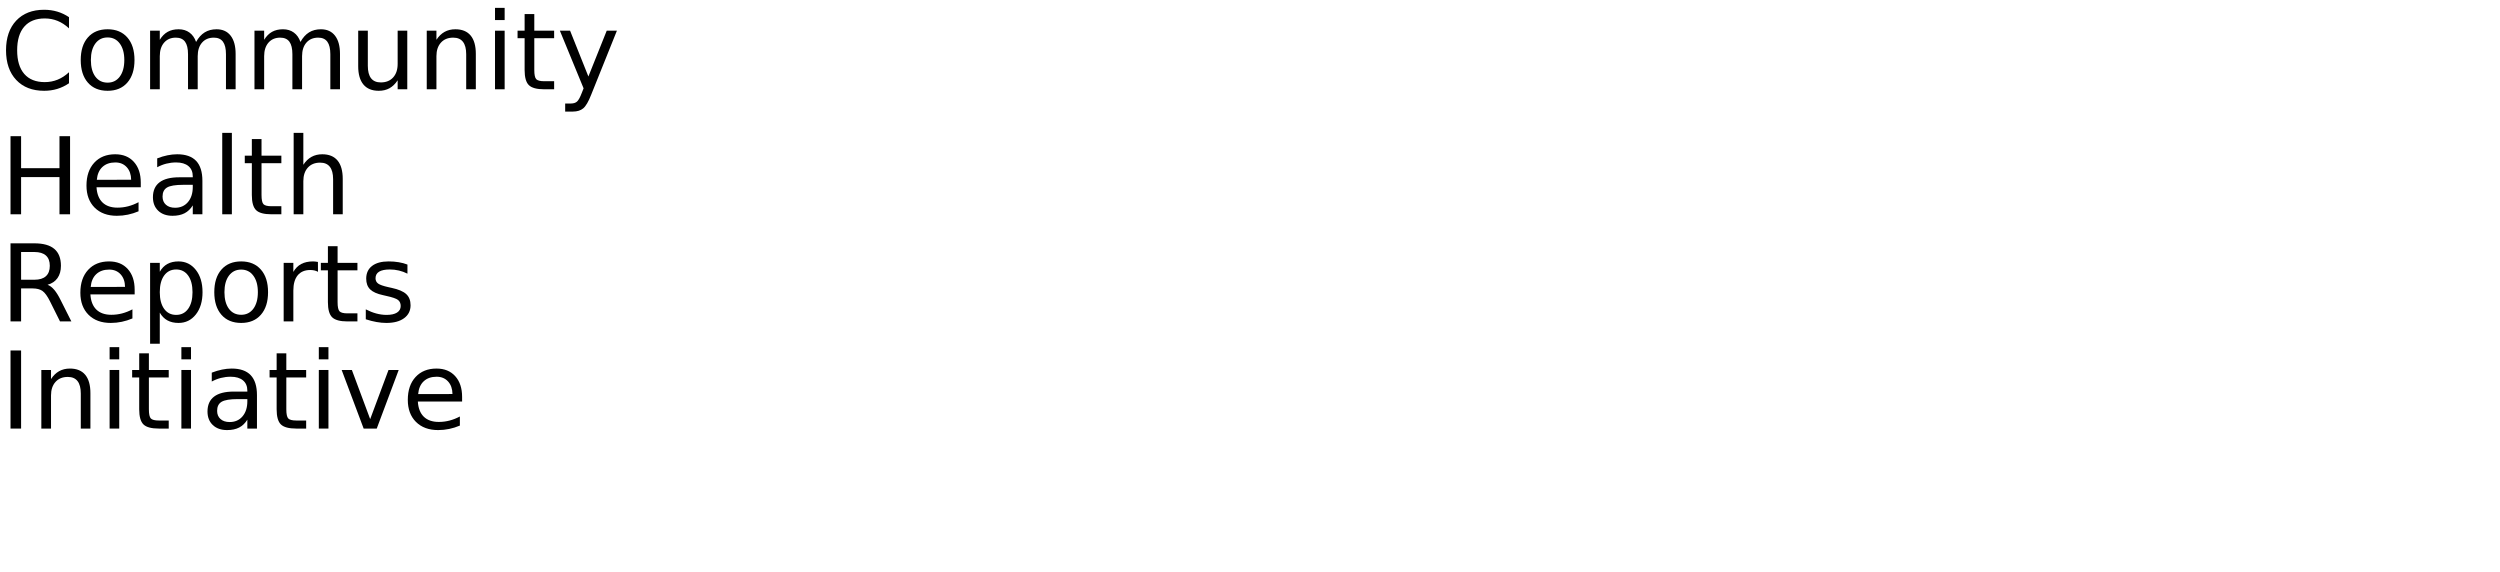
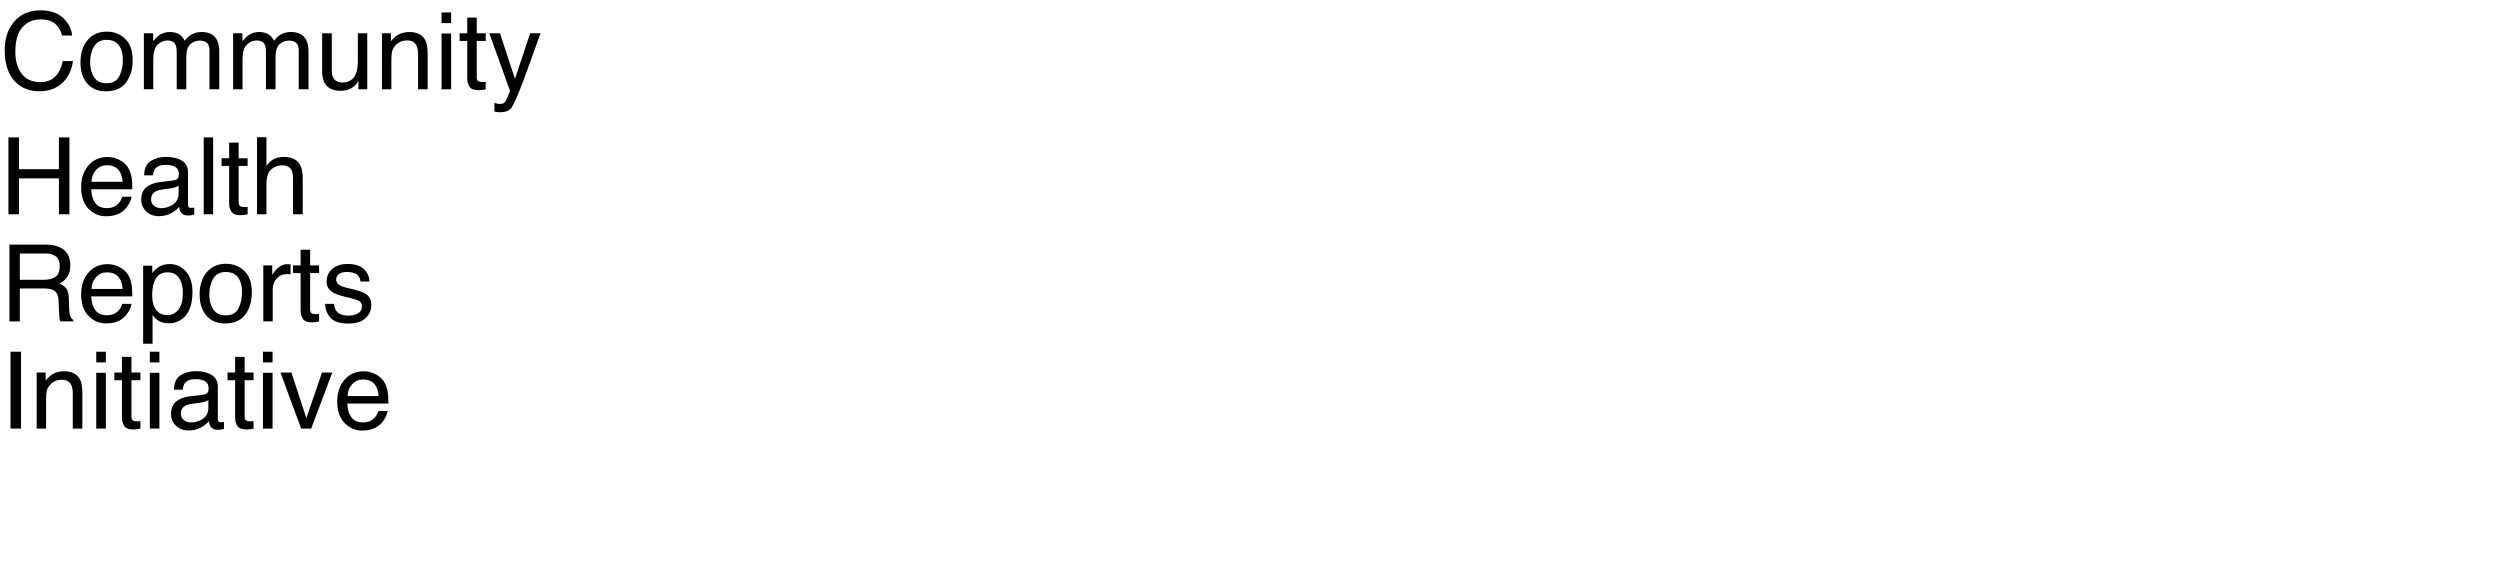
<svg xmlns="http://www.w3.org/2000/svg" xmlns:xlink="http://www.w3.org/1999/xlink" width="1400" height="320" viewBox="0 0 1400 320">
  <defs>
    <g>
      <g id="glyph-0-0">
-         <path d="M 38.641 -40.375 L 38.641 -34.125 C 36.648 -35.988 34.523 -37.379 32.266 -38.297 C 30.016 -39.211 27.617 -39.672 25.078 -39.672 C 20.078 -39.672 16.25 -38.141 13.594 -35.078 C 10.938 -32.023 9.609 -27.609 9.609 -21.828 C 9.609 -16.066 10.938 -11.656 13.594 -8.594 C 16.25 -5.539 20.078 -4.016 25.078 -4.016 C 27.617 -4.016 30.016 -4.473 32.266 -5.391 C 34.523 -6.305 36.648 -7.691 38.641 -9.547 L 38.641 -3.375 C 36.566 -1.969 34.375 -0.91 32.062 -0.203 C 29.75 0.492 27.305 0.844 24.734 0.844 C 18.109 0.844 12.891 -1.18 9.078 -5.234 C 5.273 -9.285 3.375 -14.816 3.375 -21.828 C 3.375 -28.859 5.273 -34.398 9.078 -38.453 C 12.891 -42.504 18.109 -44.531 24.734 -44.531 C 27.348 -44.531 29.812 -44.18 32.125 -43.484 C 34.438 -42.797 36.609 -41.758 38.641 -40.375 Z M 38.641 -40.375 " />
+         <path d="M 22.703 -44.211 C 28.152 -44.211 32.383 -42.773 35.391 -39.902 C 38.398 -37.031 40.07 -33.77 40.398 -30.117 L 34.719 -30.117 C 34.074 -32.891 32.789 -35.086 30.863 -36.711 C 28.941 -38.332 26.242 -39.141 22.766 -39.141 C 18.527 -39.141 15.102 -37.652 12.496 -34.672 C 9.887 -31.695 8.586 -27.129 8.586 -20.977 C 8.586 -15.938 9.762 -11.852 12.113 -8.715 C 14.469 -5.582 17.977 -4.016 22.648 -4.016 C 26.945 -4.016 30.215 -5.664 32.461 -8.965 C 33.652 -10.703 34.539 -12.988 35.125 -15.82 L 40.812 -15.82 C 40.305 -11.289 38.625 -7.492 35.773 -4.422 C 32.355 -0.73 27.742 1.113 21.945 1.113 C 16.945 1.113 12.742 -0.398 9.344 -3.43 C 4.871 -7.434 2.637 -13.613 2.637 -21.973 C 2.637 -28.32 4.316 -33.523 7.676 -37.586 C 11.309 -42 16.32 -44.211 22.703 -44.211 Z M 22.703 -44.211 " />
      </g>
      <g id="glyph-0-1">
-         <path d="M 18.375 -29.031 C 15.477 -29.031 13.191 -27.898 11.516 -25.641 C 9.836 -23.391 9 -20.301 9 -16.375 C 9 -12.445 9.832 -9.352 11.5 -7.094 C 13.164 -4.844 15.457 -3.719 18.375 -3.719 C 21.238 -3.719 23.508 -4.848 25.188 -7.109 C 26.875 -9.379 27.719 -12.469 27.719 -16.375 C 27.719 -20.258 26.875 -23.336 25.188 -25.609 C 23.508 -27.891 21.238 -29.031 18.375 -29.031 Z M 18.375 -33.609 C 23.062 -33.609 26.738 -32.082 29.406 -29.031 C 32.082 -25.988 33.422 -21.77 33.422 -16.375 C 33.422 -11.008 32.082 -6.797 29.406 -3.734 C 26.738 -0.68 23.062 0.844 18.375 0.844 C 13.664 0.844 9.977 -0.68 7.312 -3.734 C 4.645 -6.797 3.312 -11.008 3.312 -16.375 C 3.312 -21.77 4.645 -25.988 7.312 -29.031 C 9.977 -32.082 13.664 -33.609 18.375 -33.609 Z M 18.375 -33.609 " />
+         <path d="M 16.32 -3.398 C 19.816 -3.398 22.211 -4.723 23.512 -7.367 C 24.809 -10.016 25.461 -12.961 25.461 -16.203 C 25.461 -19.133 24.992 -21.516 24.055 -23.352 C 22.57 -26.242 20.008 -27.688 16.375 -27.688 C 13.152 -27.688 10.812 -26.453 9.344 -23.992 C 7.879 -21.531 7.148 -18.562 7.148 -15.086 C 7.148 -11.746 7.883 -8.965 9.344 -6.738 C 10.809 -4.512 13.133 -3.398 16.32 -3.398 Z M 16.523 -32.285 C 20.566 -32.285 23.984 -30.938 26.777 -28.242 C 29.57 -25.547 30.969 -21.582 30.969 -16.348 C 30.969 -11.289 29.734 -7.109 27.273 -3.809 C 24.812 -0.508 20.996 1.141 15.82 1.141 C 11.504 1.141 8.078 -0.316 5.539 -3.238 C 3 -6.156 1.727 -10.078 1.727 -15 C 1.727 -20.273 3.066 -24.473 5.742 -27.598 C 8.418 -30.723 12.012 -32.285 16.523 -32.285 Z M 16.523 -32.285 " />
      </g>
      <g id="glyph-0-2">
-         <path d="M 31.203 -26.516 C 32.547 -28.93 34.156 -30.719 36.031 -31.875 C 37.906 -33.031 40.113 -33.609 42.656 -33.609 C 46.07 -33.609 48.707 -32.41 50.562 -30.016 C 52.414 -27.617 53.344 -24.219 53.344 -19.812 L 53.344 0 L 47.938 0 L 47.938 -19.625 C 47.938 -22.77 47.379 -25.102 46.266 -26.625 C 45.148 -28.156 43.445 -28.922 41.156 -28.922 C 38.363 -28.922 36.156 -27.988 34.531 -26.125 C 32.914 -24.27 32.109 -21.742 32.109 -18.547 L 32.109 0 L 26.688 0 L 26.688 -19.625 C 26.688 -22.789 26.129 -25.129 25.016 -26.641 C 23.898 -28.16 22.18 -28.922 19.859 -28.922 C 17.109 -28.922 14.922 -27.988 13.297 -26.125 C 11.68 -24.258 10.875 -21.734 10.875 -18.547 L 10.875 0 L 5.453 0 L 5.453 -32.812 L 10.875 -32.812 L 10.875 -27.719 C 12.102 -29.727 13.578 -31.211 15.297 -32.172 C 17.016 -33.129 19.055 -33.609 21.422 -33.609 C 23.797 -33.609 25.816 -33 27.484 -31.781 C 29.16 -30.57 30.398 -28.816 31.203 -26.516 Z M 31.203 -26.516 " />
+         <path d="M 3.867 -31.375 L 9.082 -31.375 L 9.082 -26.922 C 10.332 -28.465 11.465 -29.59 12.48 -30.293 C 14.219 -31.484 16.191 -32.078 18.398 -32.078 C 20.898 -32.078 22.91 -31.465 24.434 -30.234 C 25.293 -29.531 26.074 -28.496 26.777 -27.129 C 27.949 -28.809 29.328 -30.055 30.906 -30.863 C 32.488 -31.676 34.266 -32.078 36.242 -32.078 C 40.461 -32.078 43.328 -30.555 44.852 -27.508 C 45.672 -25.867 46.086 -23.664 46.086 -20.891 L 46.086 0 L 40.605 0 L 40.605 -21.797 C 40.605 -23.887 40.082 -25.32 39.039 -26.102 C 37.992 -26.883 36.719 -27.273 35.215 -27.273 C 33.145 -27.273 31.363 -26.582 29.867 -25.195 C 28.375 -23.809 27.625 -21.492 27.625 -18.25 L 27.625 0 L 22.266 0 L 22.266 -20.477 C 22.266 -22.605 22.012 -24.16 21.504 -25.137 C 20.703 -26.602 19.211 -27.336 17.023 -27.336 C 15.031 -27.336 13.219 -26.562 11.586 -25.02 C 9.957 -23.477 9.141 -20.684 9.141 -16.641 L 9.141 0 L 3.867 0 Z M 3.867 -31.375 " />
      </g>
      <g id="glyph-0-3">
-         <path d="M 5.094 -12.953 L 5.094 -32.812 L 10.484 -32.812 L 10.484 -13.156 C 10.484 -10.051 11.086 -7.723 12.297 -6.172 C 13.516 -4.617 15.332 -3.844 17.75 -3.844 C 20.664 -3.844 22.969 -4.77 24.656 -6.625 C 26.344 -8.477 27.188 -11.004 27.188 -14.203 L 27.188 -32.812 L 32.578 -32.812 L 32.578 0 L 27.188 0 L 27.188 -5.047 C 25.875 -3.047 24.352 -1.562 22.625 -0.594 C 20.906 0.363 18.898 0.844 16.609 0.844 C 12.836 0.844 9.973 -0.328 8.016 -2.672 C 6.066 -5.016 5.094 -8.441 5.094 -12.953 Z M 18.656 -33.609 Z M 18.656 -33.609 " />
+         <path d="M 9.141 -31.375 L 9.141 -10.547 C 9.141 -8.945 9.395 -7.637 9.902 -6.621 C 10.84 -4.746 12.586 -3.809 15.148 -3.809 C 18.82 -3.809 21.32 -5.449 22.648 -8.73 C 23.371 -10.488 23.73 -12.898 23.73 -15.969 L 23.73 -31.375 L 29.004 -31.375 L 29.004 0 L 24.023 0 L 24.082 -4.629 C 23.398 -3.438 22.547 -2.43 21.531 -1.609 C 19.52 0.031 17.078 0.852 14.211 0.852 C 9.738 0.852 6.688 -0.645 5.07 -3.633 C 4.191 -5.234 3.75 -7.375 3.75 -10.047 L 3.75 -31.375 Z M 9.141 -31.375 " />
      </g>
      <g id="glyph-0-4">
-         <path d="M 32.938 -19.812 L 32.938 0 L 27.547 0 L 27.547 -19.625 C 27.547 -22.727 26.938 -25.051 25.719 -26.594 C 24.508 -28.145 22.695 -28.922 20.281 -28.922 C 17.363 -28.922 15.066 -27.988 13.391 -26.125 C 11.711 -24.27 10.875 -21.742 10.875 -18.547 L 10.875 0 L 5.453 0 L 5.453 -32.812 L 10.875 -32.812 L 10.875 -27.719 C 12.156 -29.688 13.672 -31.16 15.422 -32.141 C 17.172 -33.117 19.188 -33.609 21.469 -33.609 C 25.238 -33.609 28.094 -32.441 30.031 -30.109 C 31.969 -27.773 32.938 -24.344 32.938 -19.812 Z M 32.938 -19.812 " />
+         <path d="M 3.867 -31.375 L 8.875 -31.375 L 8.875 -26.922 C 10.359 -28.758 11.934 -30.078 13.594 -30.879 C 15.254 -31.68 17.102 -32.078 19.133 -32.078 C 23.586 -32.078 26.594 -30.527 28.156 -27.422 C 29.016 -25.723 29.445 -23.289 29.445 -20.125 L 29.445 0 L 24.082 0 L 24.082 -19.773 C 24.082 -21.688 23.797 -23.234 23.234 -24.406 C 22.297 -26.359 20.594 -27.336 18.133 -27.336 C 16.883 -27.336 15.859 -27.207 15.059 -26.953 C 13.613 -26.523 12.344 -25.664 11.25 -24.375 C 10.371 -23.34 9.801 -22.27 9.535 -21.168 C 9.273 -20.062 9.141 -18.484 9.141 -16.438 L 9.141 0 L 3.867 0 Z M 3.867 -31.375 " />
      </g>
      <g id="glyph-0-5">
-         <path d="M 5.656 -32.812 L 11.047 -32.812 L 11.047 0 L 5.656 0 Z M 5.656 -45.594 L 11.047 -45.594 L 11.047 -38.766 L 5.656 -38.766 Z M 5.656 -45.594 " />
+         <path d="M 3.867 -31.23 L 9.227 -31.23 L 9.227 0 L 3.867 0 Z M 3.867 -43.039 L 9.227 -43.039 L 9.227 -37.062 L 3.867 -37.062 Z M 3.867 -43.039 " />
      </g>
      <g id="glyph-0-6">
-         <path d="M 10.984 -42.125 L 10.984 -32.812 L 22.094 -32.812 L 22.094 -28.625 L 10.984 -28.625 L 10.984 -10.812 C 10.984 -8.133 11.348 -6.414 12.078 -5.656 C 12.816 -4.895 14.305 -4.516 16.547 -4.516 L 22.094 -4.516 L 22.094 0 L 16.547 0 C 12.391 0 9.52 -0.773 7.938 -2.328 C 6.352 -3.879 5.562 -6.707 5.562 -10.812 L 5.562 -28.625 L 1.609 -28.625 L 1.609 -32.812 L 5.562 -32.812 L 5.562 -42.125 Z M 10.984 -42.125 " />
+         <path d="M 4.922 -40.137 L 10.254 -40.137 L 10.254 -31.375 L 15.266 -31.375 L 15.266 -27.07 L 10.254 -27.07 L 10.254 -6.594 C 10.254 -5.5 10.625 -4.766 11.367 -4.395 C 11.777 -4.18 12.461 -4.07 13.418 -4.07 C 13.672 -4.07 13.945 -4.078 14.238 -4.086 C 14.531 -4.098 14.875 -4.121 15.266 -4.16 L 15.266 0 C 14.66 0.176 14.027 0.305 13.375 0.383 C 12.719 0.461 12.012 0.5 11.25 0.5 C 8.789 0.5 7.117 -0.133 6.242 -1.391 C 5.363 -2.652 4.922 -4.289 4.922 -6.297 L 4.922 -27.07 L 0.672 -27.07 L 0.672 -31.375 L 4.922 -31.375 Z M 4.922 -40.137 " />
      </g>
      <g id="glyph-0-7">
-         <path d="M 19.312 3.047 C 17.781 6.953 16.289 9.5 14.844 10.688 C 13.406 11.883 11.473 12.484 9.047 12.484 L 4.75 12.484 L 4.75 7.969 L 7.906 7.969 C 9.395 7.969 10.547 7.613 11.359 6.906 C 12.18 6.207 13.094 4.551 14.094 1.938 L 15.062 -0.531 L 1.781 -32.812 L 7.5 -32.812 L 17.75 -7.156 L 28.016 -32.812 L 33.719 -32.812 Z M 19.312 3.047 " />
+         <path d="M 23.469 -31.375 L 29.297 -31.375 C 28.555 -29.363 26.906 -24.773 24.344 -17.609 C 22.43 -12.219 20.828 -7.82 19.539 -4.422 C 16.492 3.586 14.344 8.469 13.094 10.227 C 11.844 11.984 9.695 12.859 6.648 12.859 C 5.906 12.859 5.336 12.832 4.938 12.773 C 4.535 12.715 4.043 12.609 3.457 12.453 L 3.457 7.648 C 4.375 7.902 5.039 8.055 5.449 8.117 C 5.859 8.176 6.219 8.203 6.531 8.203 C 7.508 8.203 8.227 8.043 8.688 7.719 C 9.145 7.398 9.531 7 9.844 6.531 C 9.941 6.375 10.293 5.578 10.898 4.133 C 11.504 2.688 11.945 1.609 12.219 0.906 L 0.617 -31.375 L 6.594 -31.375 L 15 -5.828 Z M 23.469 -31.375 " />
      </g>
      <g id="glyph-0-8">
-         <path d="M 5.891 -43.734 L 11.812 -43.734 L 11.812 -25.812 L 33.312 -25.812 L 33.312 -43.734 L 39.234 -43.734 L 39.234 0 L 33.312 0 L 33.312 -20.828 L 11.812 -20.828 L 11.812 0 L 5.891 0 Z M 5.891 -43.734 " />
+         <path d="M 4.719 -43.039 L 10.605 -43.039 L 10.605 -25.254 L 32.988 -25.254 L 32.988 -43.039 L 38.875 -43.039 L 38.875 0 L 32.988 0 L 32.988 -20.125 L 10.605 -20.125 L 10.605 0 L 4.719 0 Z M 4.719 -43.039 " />
      </g>
      <g id="glyph-0-9">
-         <path d="M 33.719 -17.75 L 33.719 -15.125 L 8.938 -15.125 C 9.164 -11.406 10.281 -8.57 12.281 -6.625 C 14.289 -4.688 17.082 -3.719 20.656 -3.719 C 22.727 -3.719 24.734 -3.973 26.672 -4.484 C 28.617 -4.992 30.551 -5.754 32.469 -6.766 L 32.469 -1.672 C 30.531 -0.848 28.547 -0.223 26.516 0.203 C 24.484 0.629 22.422 0.844 20.328 0.844 C 15.098 0.844 10.953 -0.676 7.891 -3.719 C 4.836 -6.77 3.312 -10.891 3.312 -16.078 C 3.312 -21.453 4.758 -25.719 7.656 -28.875 C 10.562 -32.031 14.473 -33.609 19.391 -33.609 C 23.805 -33.609 27.297 -32.188 29.859 -29.344 C 32.43 -26.5 33.719 -22.633 33.719 -17.75 Z M 28.328 -19.344 C 28.285 -22.289 27.457 -24.641 25.844 -26.391 C 24.238 -28.148 22.109 -29.031 19.453 -29.031 C 16.441 -29.031 14.031 -28.18 12.219 -26.484 C 10.414 -24.785 9.379 -22.395 9.109 -19.312 Z M 28.328 -19.344 " />
+         <path d="M 16.934 -32.078 C 19.16 -32.078 21.32 -31.559 23.406 -30.512 C 25.496 -29.469 27.09 -28.117 28.184 -26.453 C 29.238 -24.871 29.941 -23.027 30.293 -20.918 C 30.605 -19.473 30.762 -17.168 30.762 -14.004 L 7.766 -14.004 C 7.863 -10.82 8.613 -8.266 10.02 -6.344 C 11.426 -4.418 13.602 -3.457 16.555 -3.457 C 19.309 -3.457 21.504 -4.367 23.145 -6.18 C 24.082 -7.234 24.746 -8.457 25.137 -9.844 L 30.32 -9.844 C 30.184 -8.691 29.73 -7.406 28.961 -5.992 C 28.188 -4.574 27.324 -3.418 26.367 -2.52 C 24.766 -0.957 22.781 0.098 20.422 0.645 C 19.152 0.957 17.715 1.113 16.113 1.113 C 12.207 1.113 8.898 -0.309 6.18 -3.148 C 3.465 -5.992 2.109 -9.969 2.109 -15.086 C 2.109 -20.125 3.477 -24.219 6.211 -27.363 C 8.945 -30.508 12.52 -32.078 16.934 -32.078 Z M 25.344 -18.195 C 25.129 -20.48 24.629 -22.305 23.848 -23.672 C 22.402 -26.211 19.992 -27.48 16.609 -27.48 C 14.188 -27.48 12.156 -26.605 10.516 -24.859 C 8.875 -23.109 8.008 -20.891 7.91 -18.195 Z M 25.344 -18.195 " />
      </g>
      <g id="glyph-0-10">
-         <path d="M 20.562 -16.5 C 16.207 -16.5 13.191 -16 11.516 -15 C 9.836 -14 9 -12.301 9 -9.906 C 9 -7.988 9.629 -6.469 10.891 -5.344 C 12.148 -4.219 13.863 -3.656 16.031 -3.656 C 19.02 -3.656 21.414 -4.711 23.219 -6.828 C 25.02 -8.953 25.922 -11.773 25.922 -15.297 L 25.922 -16.5 Z M 31.312 -18.719 L 31.312 0 L 25.922 0 L 25.922 -4.984 C 24.691 -2.992 23.16 -1.523 21.328 -0.578 C 19.492 0.367 17.25 0.844 14.594 0.844 C 11.227 0.844 8.555 -0.098 6.578 -1.984 C 4.598 -3.867 3.609 -6.391 3.609 -9.547 C 3.609 -13.242 4.844 -16.031 7.312 -17.906 C 9.781 -19.781 13.469 -20.719 18.375 -20.719 L 25.922 -20.719 L 25.922 -21.234 C 25.922 -23.723 25.102 -25.645 23.469 -27 C 21.844 -28.352 19.555 -29.031 16.609 -29.031 C 14.734 -29.031 12.906 -28.805 11.125 -28.359 C 9.352 -27.91 7.645 -27.238 6 -26.344 L 6 -31.312 C 7.977 -32.082 9.895 -32.656 11.75 -33.031 C 13.602 -33.414 15.41 -33.609 17.172 -33.609 C 21.91 -33.609 25.453 -32.375 27.797 -29.906 C 30.141 -27.445 31.312 -23.719 31.312 -18.719 Z M 31.312 -18.719 " />
+         <path d="M 7.91 -8.352 C 7.91 -6.828 8.469 -5.625 9.578 -4.746 C 10.691 -3.867 12.012 -3.43 13.535 -3.43 C 15.391 -3.43 17.188 -3.859 18.926 -4.719 C 21.855 -6.145 23.32 -8.477 23.32 -11.719 L 23.32 -15.969 C 22.676 -15.559 21.844 -15.215 20.828 -14.941 C 19.812 -14.668 18.82 -14.473 17.844 -14.355 L 14.648 -13.945 C 12.734 -13.691 11.297 -13.289 10.344 -12.742 C 8.723 -11.824 7.91 -10.359 7.91 -8.352 Z M 20.684 -19.016 C 21.895 -19.172 22.703 -19.68 23.117 -20.539 C 23.352 -21.008 23.469 -21.68 23.469 -22.559 C 23.469 -24.355 22.828 -25.66 21.547 -26.469 C 20.27 -27.281 18.438 -27.688 16.055 -27.688 C 13.301 -27.688 11.348 -26.945 10.195 -25.461 C 9.551 -24.641 9.133 -23.418 8.938 -21.797 L 4.016 -21.797 C 4.113 -25.664 5.367 -28.355 7.777 -29.867 C 10.191 -31.383 12.988 -32.141 16.172 -32.141 C 19.863 -32.141 22.859 -31.438 25.164 -30.031 C 27.449 -28.625 28.594 -26.438 28.594 -23.469 L 28.594 -5.391 C 28.594 -4.844 28.707 -4.406 28.93 -4.07 C 29.156 -3.738 29.629 -3.574 30.352 -3.574 C 30.586 -3.574 30.852 -3.59 31.141 -3.617 C 31.434 -3.648 31.75 -3.691 32.078 -3.75 L 32.078 0.148 C 31.258 0.383 30.633 0.527 30.203 0.586 C 29.773 0.645 29.188 0.672 28.445 0.672 C 26.629 0.672 25.312 0.031 24.492 -1.258 C 24.062 -1.941 23.758 -2.91 23.586 -4.16 C 22.512 -2.754 20.969 -1.531 18.953 -0.5 C 16.941 0.535 14.727 1.055 12.305 1.055 C 9.395 1.055 7.016 0.172 5.172 -1.598 C 3.324 -3.363 2.402 -5.578 2.402 -8.234 C 2.402 -11.145 3.312 -13.398 5.125 -15 C 6.941 -16.602 9.328 -17.586 12.273 -17.961 Z M 20.684 -19.016 " />
      </g>
      <g id="glyph-0-11">
-         <path d="M 5.656 -45.594 L 11.047 -45.594 L 11.047 0 L 5.656 0 Z M 5.656 -45.594 " />
+         <path d="M 4.016 -43.039 L 9.289 -43.039 L 9.289 0 L 4.016 0 Z M 4.016 -43.039 " />
      </g>
      <g id="glyph-0-12">
-         <path d="M 32.938 -19.812 L 32.938 0 L 27.547 0 L 27.547 -19.625 C 27.547 -22.727 26.938 -25.051 25.719 -26.594 C 24.508 -28.145 22.695 -28.922 20.281 -28.922 C 17.363 -28.922 15.066 -27.988 13.391 -26.125 C 11.711 -24.27 10.875 -21.742 10.875 -18.547 L 10.875 0 L 5.453 0 L 5.453 -45.594 L 10.875 -45.594 L 10.875 -27.719 C 12.156 -29.688 13.672 -31.16 15.422 -32.141 C 17.172 -33.117 19.188 -33.609 21.469 -33.609 C 25.238 -33.609 28.094 -32.441 30.031 -30.109 C 31.969 -27.773 32.938 -24.344 32.938 -19.812 Z M 32.938 -19.812 " />
+         <path d="M 3.867 -43.184 L 9.141 -43.184 L 9.141 -27.129 C 10.391 -28.711 11.516 -29.824 12.508 -30.469 C 14.207 -31.582 16.328 -32.141 18.867 -32.141 C 23.418 -32.141 26.504 -30.547 28.125 -27.363 C 29.004 -25.625 29.445 -23.211 29.445 -20.125 L 29.445 0 L 24.023 0 L 24.023 -19.773 C 24.023 -22.078 23.73 -23.77 23.145 -24.844 C 22.188 -26.562 20.391 -27.422 17.754 -27.422 C 15.566 -27.422 13.586 -26.672 11.805 -25.164 C 10.027 -23.66 9.141 -20.82 9.141 -16.641 L 9.141 0 L 3.867 0 Z M 3.867 -43.184 " />
      </g>
      <g id="glyph-0-13">
-         <path d="M 26.625 -20.516 C 27.895 -20.078 29.129 -19.156 30.328 -17.75 C 31.535 -16.344 32.742 -14.41 33.953 -11.953 L 39.969 0 L 33.609 0 L 28.016 -11.219 C 26.566 -14.145 25.16 -16.086 23.797 -17.047 C 22.441 -18.004 20.594 -18.484 18.25 -18.484 L 11.812 -18.484 L 11.812 0 L 5.891 0 L 5.891 -43.734 L 19.25 -43.734 C 24.25 -43.734 27.977 -42.688 30.438 -40.594 C 32.895 -38.508 34.125 -35.359 34.125 -31.141 C 34.125 -28.391 33.484 -26.102 32.203 -24.281 C 30.93 -22.469 29.07 -21.211 26.625 -20.516 Z M 11.812 -38.875 L 11.812 -23.344 L 19.25 -23.344 C 22.102 -23.344 24.254 -24.004 25.703 -25.328 C 27.16 -26.648 27.891 -28.586 27.891 -31.141 C 27.891 -33.703 27.16 -35.629 25.703 -36.922 C 24.254 -38.223 22.102 -38.875 19.25 -38.875 Z M 11.812 -38.875 " />
+         <path d="M 24.578 -23.32 C 27.312 -23.32 29.477 -23.867 31.07 -24.961 C 32.66 -26.055 33.457 -28.027 33.457 -30.879 C 33.457 -33.945 32.344 -36.035 30.117 -37.148 C 28.926 -37.734 27.336 -38.027 25.344 -38.027 L 11.102 -38.027 L 11.102 -23.32 Z M 5.273 -43.039 L 25.195 -43.039 C 28.477 -43.039 31.18 -42.559 33.312 -41.602 C 37.355 -39.766 39.375 -36.375 39.375 -31.438 C 39.375 -28.859 38.844 -26.75 37.777 -25.109 C 36.715 -23.469 35.227 -22.148 33.312 -21.152 C 34.992 -20.469 36.254 -19.57 37.105 -18.457 C 37.953 -17.344 38.43 -15.539 38.523 -13.039 L 38.73 -7.266 C 38.789 -5.625 38.926 -4.406 39.141 -3.602 C 39.492 -2.234 40.117 -1.359 41.016 -0.969 L 41.016 0 L 33.867 0 C 33.672 -0.371 33.516 -0.852 33.398 -1.438 C 33.281 -2.023 33.184 -3.156 33.105 -4.836 L 32.754 -12.012 C 32.617 -14.824 31.57 -16.711 29.617 -17.664 C 28.504 -18.191 26.758 -18.457 24.375 -18.457 L 11.102 -18.457 L 11.102 0 L 5.273 0 Z M 5.273 -43.039 " />
      </g>
      <g id="glyph-0-14">
-         <path d="M 10.875 -4.922 L 10.875 12.484 L 5.453 12.484 L 5.453 -32.812 L 10.875 -32.812 L 10.875 -27.828 C 12 -29.785 13.426 -31.238 15.156 -32.188 C 16.883 -33.133 18.953 -33.609 21.359 -33.609 C 25.336 -33.609 28.57 -32.023 31.062 -28.859 C 33.562 -25.691 34.812 -21.531 34.812 -16.375 C 34.812 -11.219 33.562 -7.055 31.062 -3.891 C 28.57 -0.734 25.336 0.844 21.359 0.844 C 18.953 0.844 16.883 0.367 15.156 -0.578 C 13.426 -1.523 12 -2.973 10.875 -4.922 Z M 29.203 -16.375 C 29.203 -20.344 28.383 -23.453 26.75 -25.703 C 25.125 -27.961 22.891 -29.094 20.047 -29.094 C 17.191 -29.094 14.945 -27.961 13.312 -25.703 C 11.688 -23.453 10.875 -20.344 10.875 -16.375 C 10.875 -12.414 11.688 -9.305 13.312 -7.047 C 14.945 -4.785 17.191 -3.656 20.047 -3.656 C 22.891 -3.656 25.125 -4.785 26.75 -7.047 C 28.383 -9.305 29.203 -12.414 29.203 -16.375 Z M 29.203 -16.375 " />
+         <path d="M 17.109 -3.547 C 19.57 -3.547 21.617 -4.574 23.246 -6.637 C 24.879 -8.695 25.695 -11.777 25.695 -15.879 C 25.695 -18.379 25.332 -20.527 24.609 -22.324 C 23.242 -25.781 20.742 -27.508 17.109 -27.508 C 13.457 -27.508 10.957 -25.684 9.609 -22.031 C 8.887 -20.078 8.523 -17.598 8.523 -14.59 C 8.523 -12.168 8.887 -10.109 9.609 -8.406 C 10.977 -5.164 13.477 -3.547 17.109 -3.547 Z M 3.457 -31.23 L 8.586 -31.23 L 8.586 -27.07 C 9.641 -28.496 10.789 -29.602 12.039 -30.383 C 13.816 -31.555 15.906 -32.141 18.312 -32.141 C 21.867 -32.141 24.883 -30.777 27.363 -28.051 C 29.844 -25.328 31.086 -21.438 31.086 -16.375 C 31.086 -9.539 29.297 -4.656 25.723 -1.727 C 23.457 0.129 20.82 1.055 17.812 1.055 C 15.449 1.055 13.469 0.539 11.867 -0.5 C 10.93 -1.086 9.883 -2.09 8.73 -3.516 L 8.73 12.508 L 3.457 12.508 Z M 3.457 -31.23 " />
      </g>
      <g id="glyph-0-15">
-         <path d="M 24.672 -27.781 C 24.066 -28.125 23.406 -28.379 22.688 -28.547 C 21.977 -28.711 21.191 -28.797 20.328 -28.797 C 17.285 -28.797 14.945 -27.805 13.312 -25.828 C 11.688 -23.848 10.875 -21 10.875 -17.281 L 10.875 0 L 5.453 0 L 5.453 -32.812 L 10.875 -32.812 L 10.875 -27.719 C 12 -29.707 13.469 -31.188 15.281 -32.156 C 17.102 -33.125 19.316 -33.609 21.922 -33.609 C 22.285 -33.609 22.691 -33.582 23.141 -33.531 C 23.586 -33.477 24.086 -33.406 24.641 -33.312 Z M 24.672 -27.781 " />
+         <path d="M 4.016 -31.375 L 9.023 -31.375 L 9.023 -25.957 C 9.434 -27.012 10.438 -28.297 12.039 -29.809 C 13.641 -31.324 15.488 -32.078 17.578 -32.078 C 17.676 -32.078 17.844 -32.07 18.078 -32.051 C 18.312 -32.031 18.711 -31.992 19.277 -31.934 L 19.277 -26.367 C 18.965 -26.426 18.676 -26.465 18.414 -26.484 C 18.148 -26.504 17.859 -26.516 17.547 -26.516 C 14.891 -26.516 12.852 -25.66 11.426 -23.949 C 10 -22.242 9.289 -20.273 9.289 -18.047 L 9.289 0 L 4.016 0 Z M 4.016 -31.375 " />
      </g>
      <g id="glyph-0-16">
-         <path d="M 26.578 -31.844 L 26.578 -26.75 C 25.047 -27.531 23.457 -28.113 21.812 -28.5 C 20.176 -28.895 18.484 -29.094 16.734 -29.094 C 14.055 -29.094 12.047 -28.68 10.703 -27.859 C 9.367 -27.035 8.703 -25.805 8.703 -24.172 C 8.703 -22.922 9.18 -21.938 10.141 -21.219 C 11.098 -20.508 13.02 -19.832 15.906 -19.188 L 17.75 -18.781 C 21.582 -17.957 24.301 -16.797 25.906 -15.297 C 27.52 -13.805 28.328 -11.723 28.328 -9.047 C 28.328 -6.004 27.117 -3.594 24.703 -1.812 C 22.297 -0.039 18.984 0.844 14.766 0.844 C 13.004 0.844 11.172 0.672 9.266 0.328 C 7.367 -0.004 5.363 -0.516 3.25 -1.203 L 3.25 -6.766 C 5.238 -5.734 7.203 -4.957 9.141 -4.438 C 11.078 -3.914 12.992 -3.656 14.891 -3.656 C 17.422 -3.656 19.367 -4.086 20.734 -4.953 C 22.109 -5.828 22.797 -7.055 22.797 -8.641 C 22.797 -10.109 22.301 -11.234 21.312 -12.016 C 20.32 -12.797 18.16 -13.547 14.828 -14.266 L 12.953 -14.703 C 9.609 -15.41 7.191 -16.488 5.703 -17.938 C 4.223 -19.395 3.484 -21.395 3.484 -23.938 C 3.484 -27.02 4.578 -29.398 6.766 -31.078 C 8.953 -32.766 12.055 -33.609 16.078 -33.609 C 18.078 -33.609 19.953 -33.457 21.703 -33.156 C 23.461 -32.863 25.086 -32.426 26.578 -31.844 Z M 26.578 -31.844 " />
+         <path d="M 7 -9.844 C 7.156 -8.086 7.598 -6.738 8.32 -5.801 C 9.648 -4.102 11.953 -3.25 15.234 -3.25 C 17.188 -3.25 18.906 -3.676 20.391 -4.527 C 21.875 -5.375 22.617 -6.688 22.617 -8.469 C 22.617 -9.816 22.023 -10.84 20.828 -11.543 C 20.066 -11.973 18.562 -12.469 16.32 -13.039 L 12.129 -14.094 C 9.453 -14.758 7.48 -15.5 6.211 -16.32 C 3.945 -17.746 2.812 -19.719 2.812 -22.234 C 2.812 -25.203 3.883 -27.609 6.02 -29.445 C 8.16 -31.281 11.035 -32.195 14.648 -32.195 C 19.375 -32.195 22.781 -30.812 24.875 -28.039 C 26.184 -26.281 26.816 -24.383 26.777 -22.352 L 21.797 -22.352 C 21.699 -23.543 21.281 -24.629 20.539 -25.605 C 19.328 -26.992 17.227 -27.688 14.238 -27.688 C 12.246 -27.688 10.738 -27.305 9.711 -26.543 C 8.688 -25.781 8.172 -24.773 8.172 -23.523 C 8.172 -22.156 8.848 -21.062 10.195 -20.242 C 10.977 -19.754 12.129 -19.328 13.652 -18.953 L 17.141 -18.105 C 20.93 -17.188 23.469 -16.297 24.758 -15.438 C 26.809 -14.09 27.832 -11.973 27.832 -9.082 C 27.832 -6.289 26.773 -3.875 24.652 -1.844 C 22.535 0.188 19.305 1.203 14.969 1.203 C 10.301 1.203 6.996 0.141 5.055 -1.977 C 3.109 -4.098 2.07 -6.719 1.934 -9.844 Z M 7 -9.844 " />
      </g>
      <g id="glyph-0-17">
-         <path d="M 5.891 -43.734 L 11.812 -43.734 L 11.812 0 L 5.891 0 Z M 5.891 -43.734 " />
+         <path d="M 5.891 -43.039 L 11.777 -43.039 L 11.777 0 L 5.891 0 Z M 5.891 -43.039 " />
      </g>
      <g id="glyph-0-18">
-         <path d="M 1.781 -32.812 L 7.5 -32.812 L 17.75 -5.281 L 28.016 -32.812 L 33.719 -32.812 L 21.422 0 L 14.094 0 Z M 1.781 -32.812 " />
+         <path d="M 6.445 -31.375 L 14.824 -5.828 L 23.586 -31.375 L 29.355 -31.375 L 17.52 0 L 11.895 0 L 0.32 -31.375 Z M 6.445 -31.375 " />
      </g>
    </g>
  </defs>
  <g fill="rgb(0%, 0%, 0%)" fill-opacity="1">
    <use xlink:href="#glyph-0-0" x="0" y="50" />
-     <use xlink:href="#glyph-0-1" x="41.895" y="50" />
-     <use xlink:href="#glyph-0-2" x="78.604" y="50" />
-     <use xlink:href="#glyph-0-2" x="137.051" y="50" />
-     <use xlink:href="#glyph-0-3" x="195.498" y="50" />
-     <use xlink:href="#glyph-0-4" x="233.525" y="50" />
-     <use xlink:href="#glyph-0-5" x="271.553" y="50" />
-     <use xlink:href="#glyph-0-6" x="288.223" y="50" />
-     <use xlink:href="#glyph-0-7" x="311.748" y="50" />
+     <use xlink:href="#glyph-0-1" x="43.33" y="50" />
+     <use xlink:href="#glyph-0-2" x="76.699" y="50" />
+     <use xlink:href="#glyph-0-2" x="126.68" y="50" />
+     <use xlink:href="#glyph-0-3" x="176.66" y="50" />
+     <use xlink:href="#glyph-0-4" x="210.029" y="50" />
+     <use xlink:href="#glyph-0-5" x="243.398" y="50" />
+     <use xlink:href="#glyph-0-6" x="256.729" y="50" />
+     <use xlink:href="#glyph-0-7" x="273.398" y="50" />
  </g>
  <g fill="rgb(0%, 0%, 0%)" fill-opacity="1">
    <use xlink:href="#glyph-0-8" x="0" y="120" />
-     <use xlink:href="#glyph-0-9" x="45.117" y="120" />
-     <use xlink:href="#glyph-0-10" x="82.031" y="120" />
-     <use xlink:href="#glyph-0-11" x="118.799" y="120" />
-     <use xlink:href="#glyph-0-6" x="135.469" y="120" />
-     <use xlink:href="#glyph-0-12" x="158.994" y="120" />
+     <use xlink:href="#glyph-0-9" x="43.33" y="120" />
+     <use xlink:href="#glyph-0-10" x="76.699" y="120" />
+     <use xlink:href="#glyph-0-11" x="110.068" y="120" />
+     <use xlink:href="#glyph-0-6" x="123.398" y="120" />
+     <use xlink:href="#glyph-0-12" x="140.068" y="120" />
  </g>
  <g fill="rgb(0%, 0%, 0%)" fill-opacity="1">
    <use xlink:href="#glyph-0-13" x="0" y="180" />
-     <use xlink:href="#glyph-0-9" x="41.689" y="180" />
-     <use xlink:href="#glyph-0-14" x="78.604" y="180" />
-     <use xlink:href="#glyph-0-1" x="116.689" y="180" />
-     <use xlink:href="#glyph-0-15" x="153.398" y="180" />
-     <use xlink:href="#glyph-0-6" x="178.066" y="180" />
-     <use xlink:href="#glyph-0-16" x="201.592" y="180" />
+     <use xlink:href="#glyph-0-9" x="43.33" y="180" />
+     <use xlink:href="#glyph-0-14" x="76.699" y="180" />
+     <use xlink:href="#glyph-0-1" x="110.068" y="180" />
+     <use xlink:href="#glyph-0-15" x="143.438" y="180" />
+     <use xlink:href="#glyph-0-6" x="163.418" y="180" />
+     <use xlink:href="#glyph-0-16" x="180.088" y="180" />
  </g>
  <g fill="rgb(0%, 0%, 0%)" fill-opacity="1">
    <use xlink:href="#glyph-0-17" x="0" y="240" />
-     <use xlink:href="#glyph-0-4" x="17.695" y="240" />
-     <use xlink:href="#glyph-0-5" x="55.723" y="240" />
-     <use xlink:href="#glyph-0-6" x="72.393" y="240" />
-     <use xlink:href="#glyph-0-5" x="95.918" y="240" />
-     <use xlink:href="#glyph-0-10" x="112.588" y="240" />
-     <use xlink:href="#glyph-0-6" x="149.355" y="240" />
-     <use xlink:href="#glyph-0-5" x="172.881" y="240" />
-     <use xlink:href="#glyph-0-18" x="189.551" y="240" />
-     <use xlink:href="#glyph-0-9" x="225.059" y="240" />
+     <use xlink:href="#glyph-0-4" x="16.67" y="240" />
+     <use xlink:href="#glyph-0-5" x="50.039" y="240" />
+     <use xlink:href="#glyph-0-6" x="63.369" y="240" />
+     <use xlink:href="#glyph-0-5" x="80.039" y="240" />
+     <use xlink:href="#glyph-0-10" x="93.369" y="240" />
+     <use xlink:href="#glyph-0-6" x="126.738" y="240" />
+     <use xlink:href="#glyph-0-5" x="143.408" y="240" />
+     <use xlink:href="#glyph-0-18" x="156.738" y="240" />
+     <use xlink:href="#glyph-0-9" x="186.738" y="240" />
  </g>
</svg>
